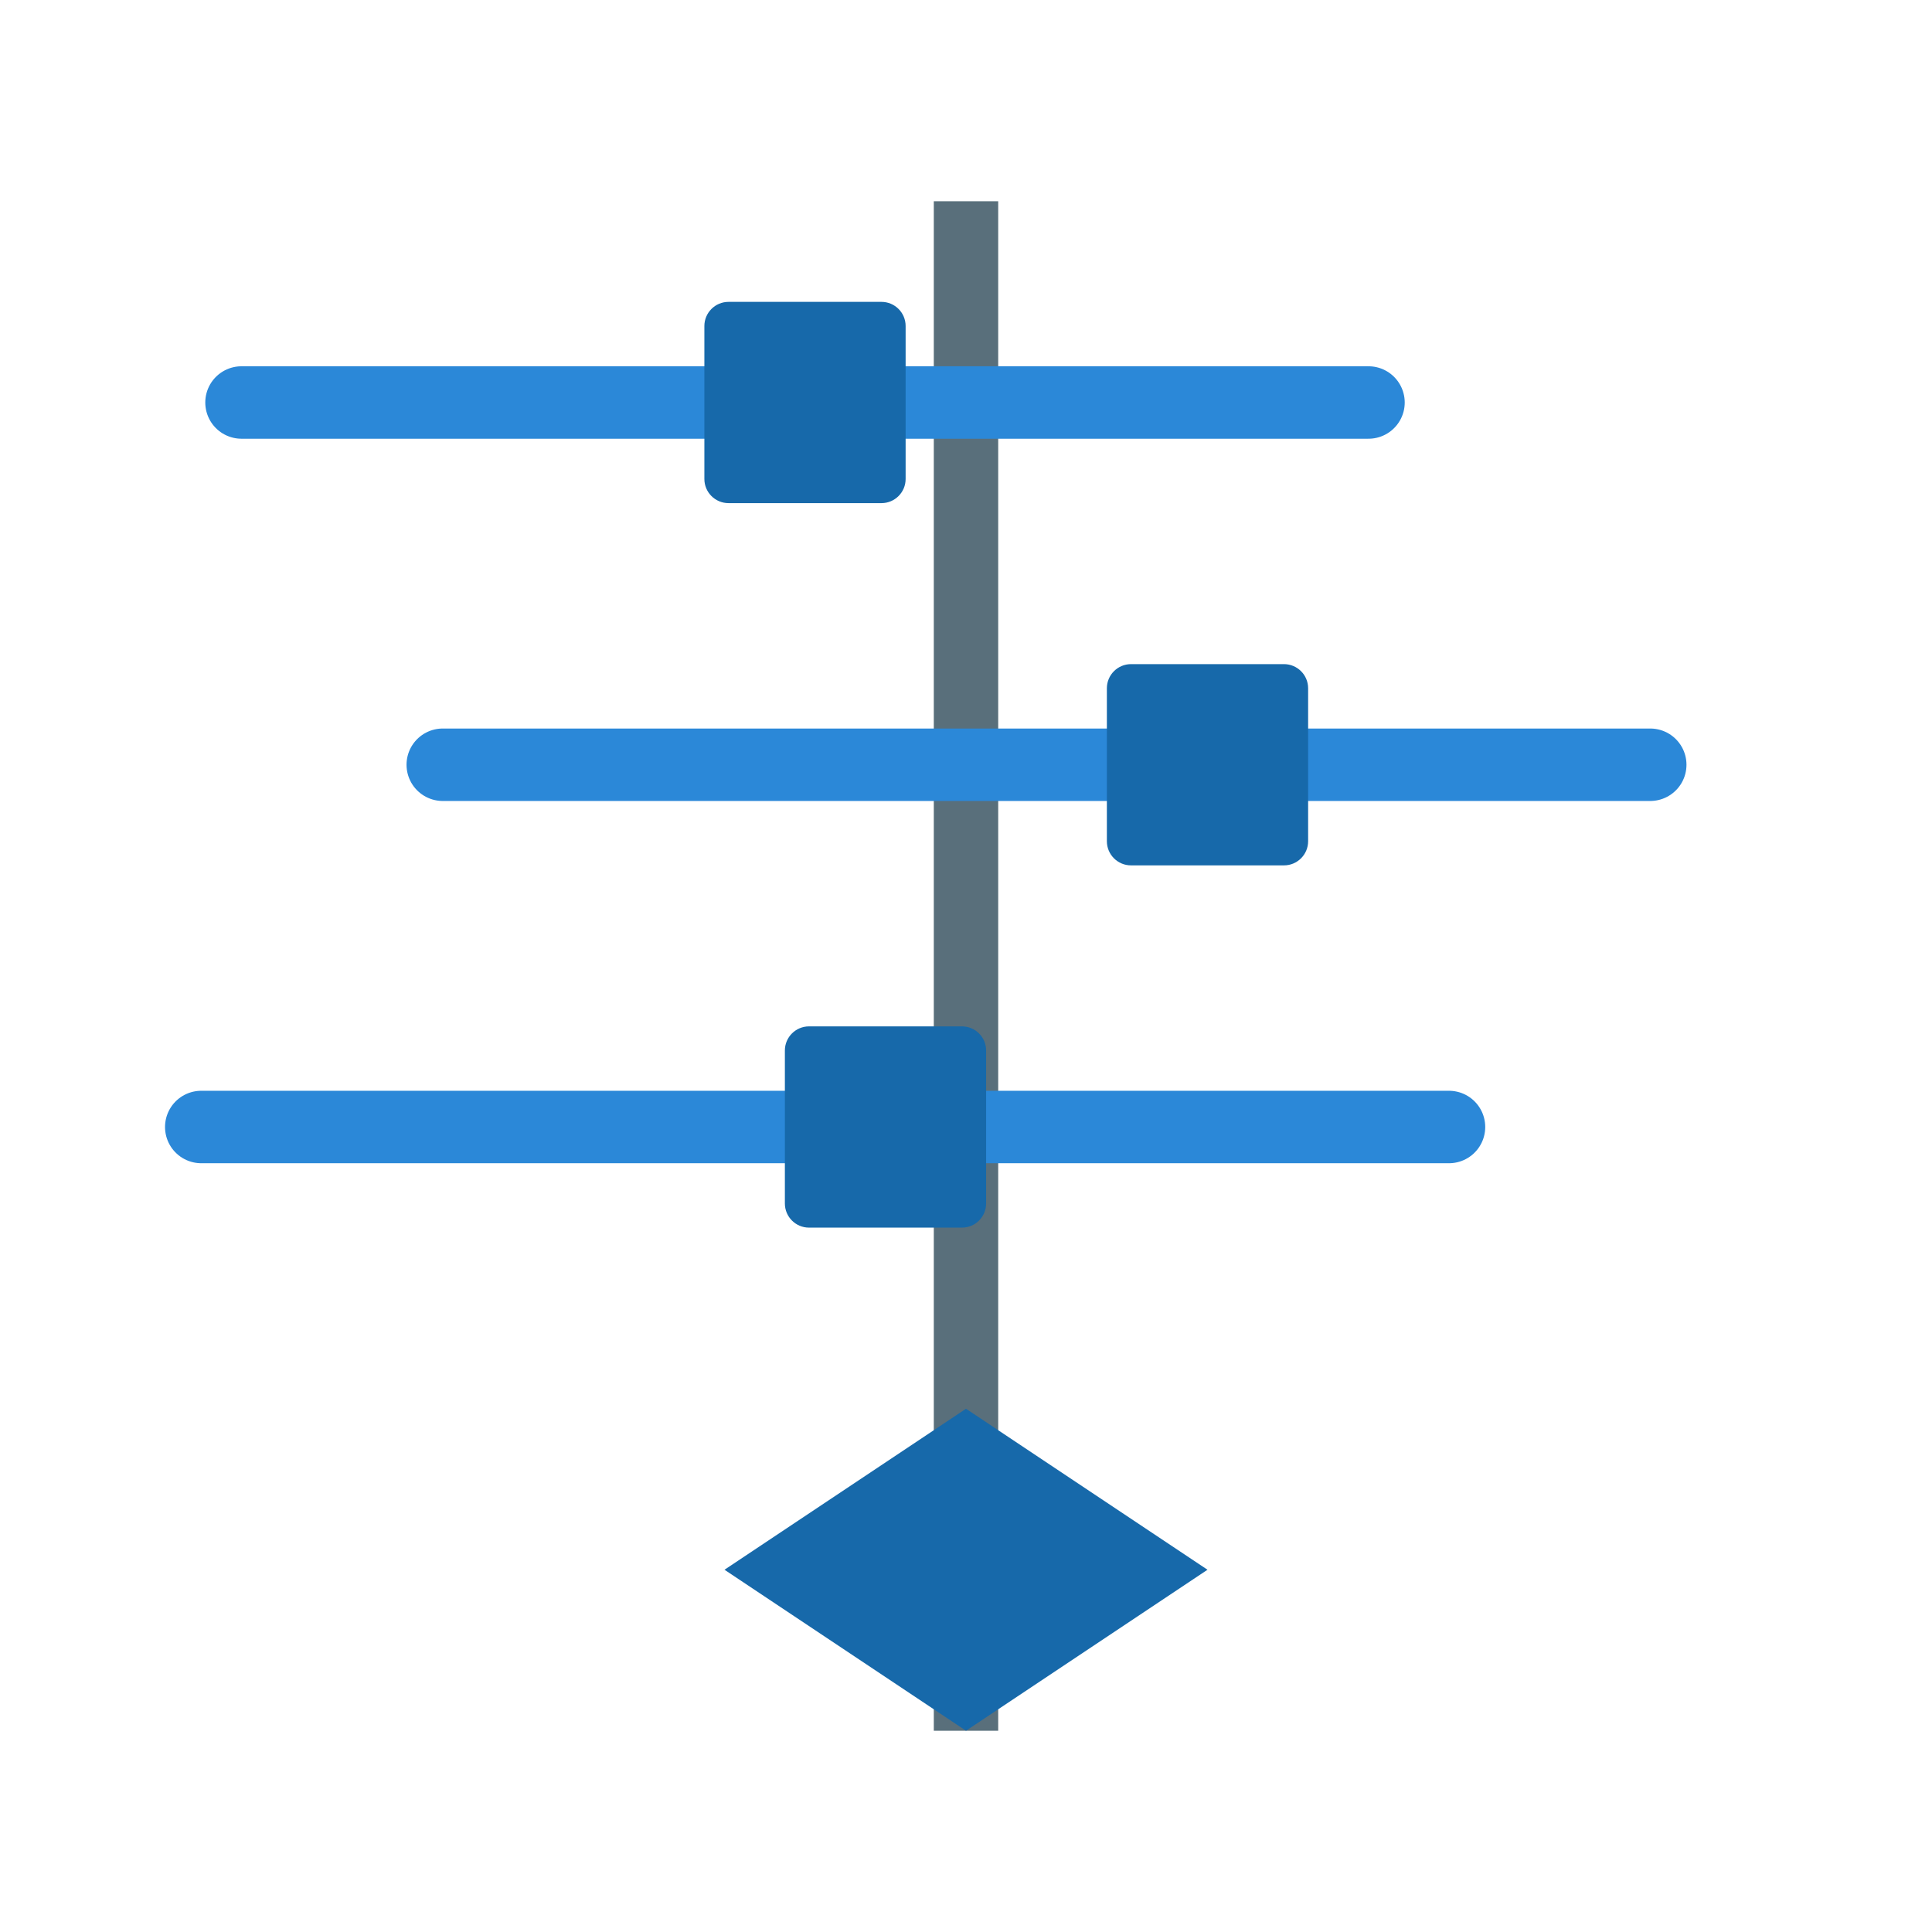
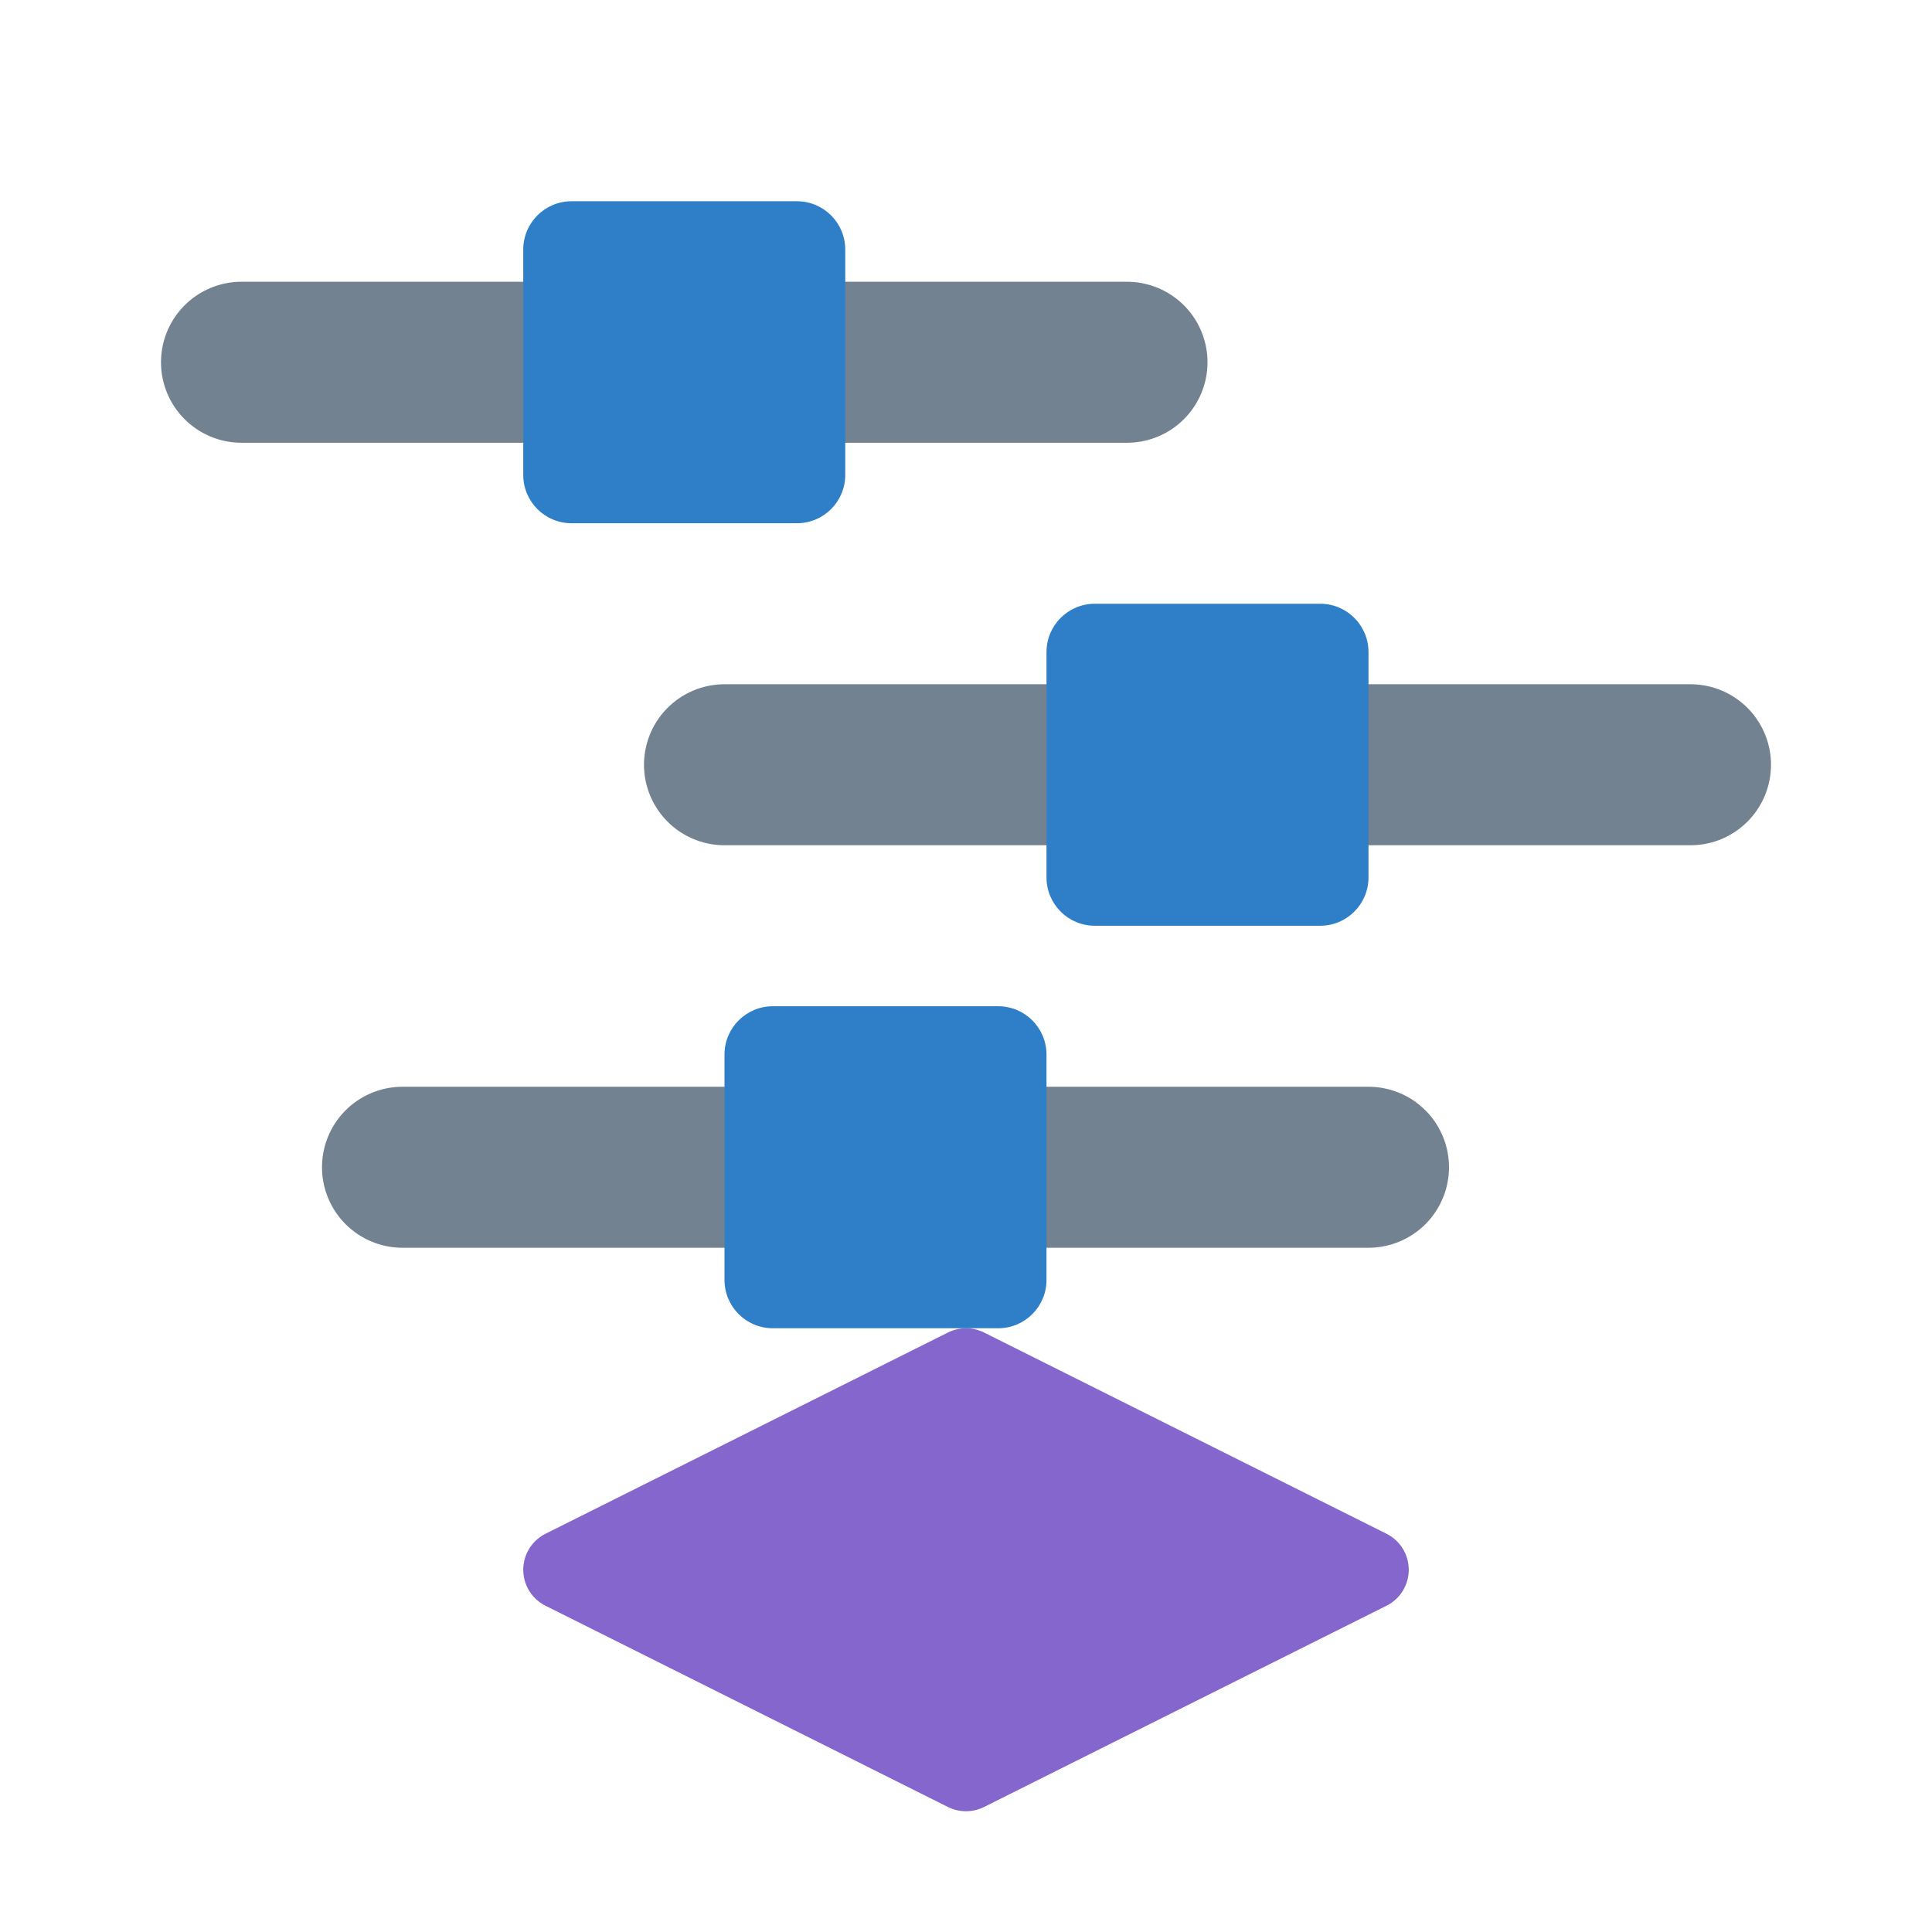
- <svg xmlns="http://www.w3.org/2000/svg" viewBox="0 0 48 48">
-   <path d="M24 5v38" stroke="#596F7B" stroke-width="1.6" />
-   <g stroke="#2B88D8" stroke-width="1.8" stroke-linecap="round" fill="#1769AA">
-     <path d="M6 10h28" />
-     <rect x="17.5" y="7.5" width="5" height="5" rx=".6" stroke="none" />
-     <path d="M11 19h30" />
-     <rect x="27.5" y="16.5" width="5" height="5" rx=".6" stroke="none" />
-     <path d="M5 28h31" />
-     <rect x="19.5" y="25.5" width="5" height="5" rx=".6" stroke="none" />
-   </g>
-   <path d="m24 35 6 4-6 4-6-4 6-4Z" fill="#1769AA" />
+ <svg xmlns="http://www.w3.org/2000/svg" viewBox="0 0 24 24">
+   <path d="M3 4.5H14" stroke="#738290" stroke-width="2" stroke-linecap="round" />
+   <rect x="6.5" y="2.5" width="4" height="4" rx="0.6" fill="#2F7FC8" />
+   <path d="M9 9.5H21" stroke="#738290" stroke-width="2" stroke-linecap="round" />
+   <rect x="13" y="7.5" width="4" height="4" rx="0.6" fill="#2F7FC8" />
+   <path d="M5 14.5H17" stroke="#738290" stroke-width="2" stroke-linecap="round" />
+   <rect x="9" y="12.5" width="4" height="4" rx="0.6" fill="#2F7FC8" />
+   <path d="M7 19.5L12 17L17 19.5L12 22Z" fill="#8466CC" stroke="#8466CC" stroke-width="1" stroke-linejoin="round" />
</svg>
